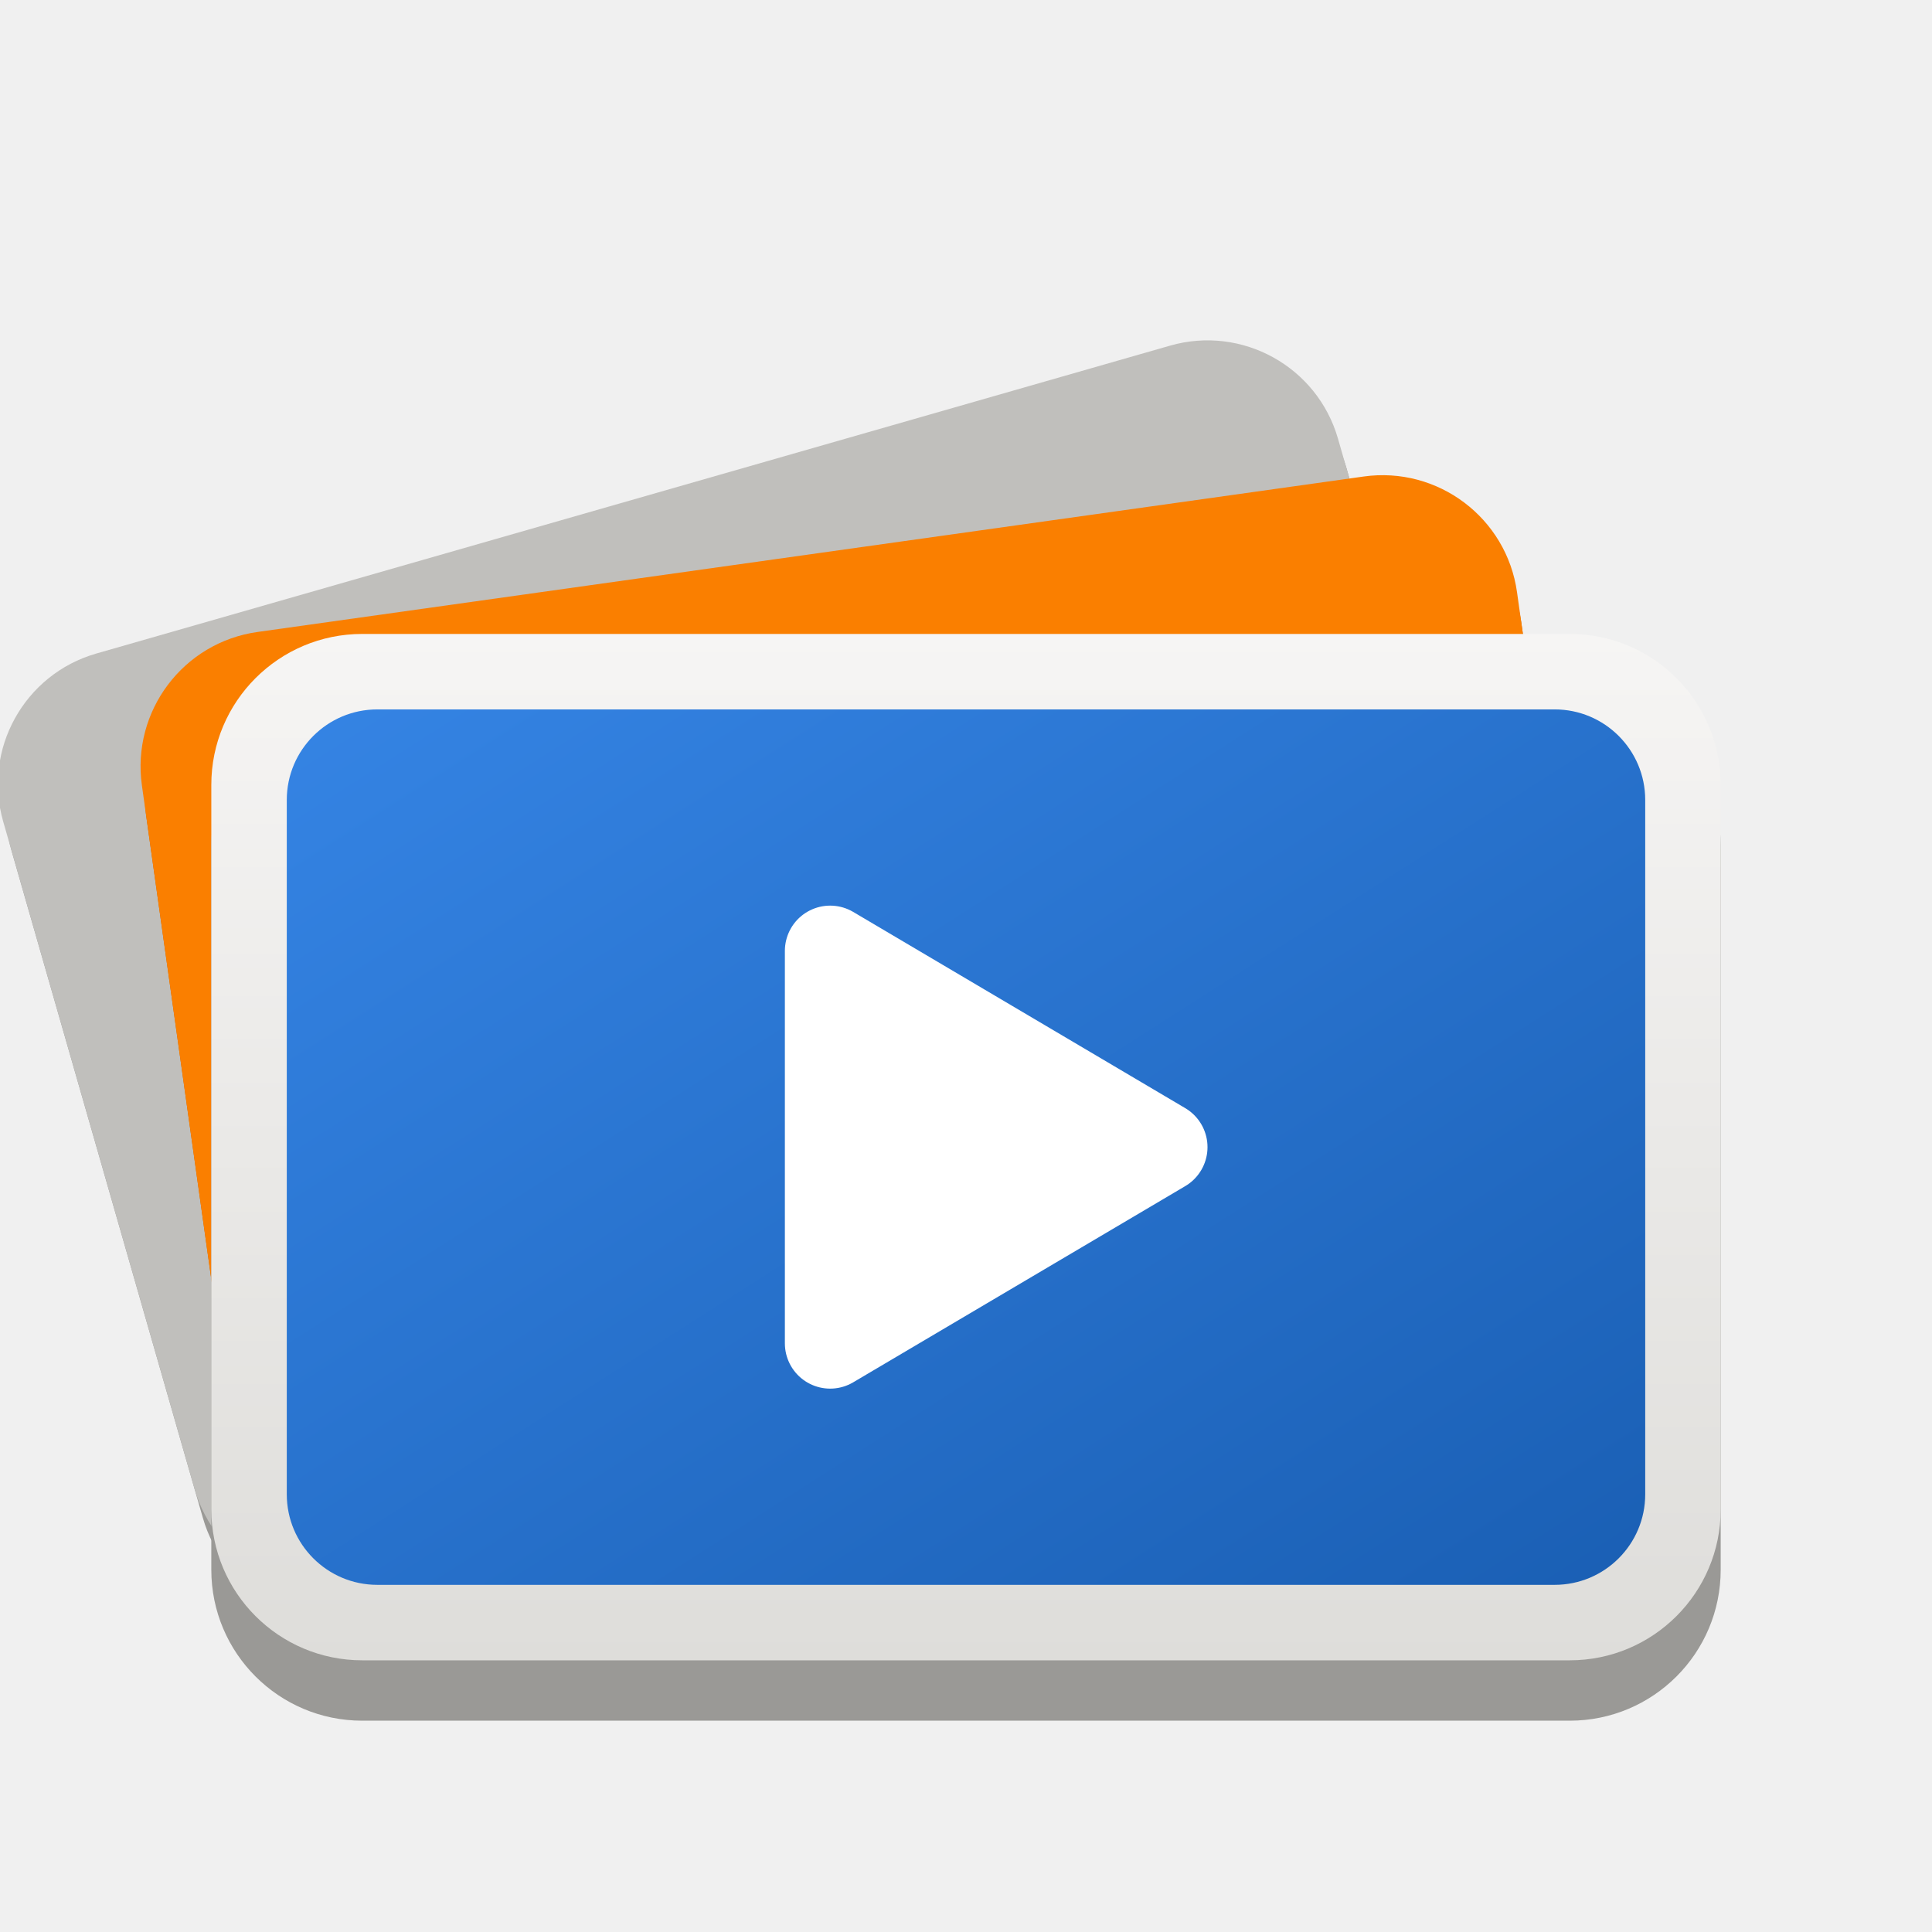
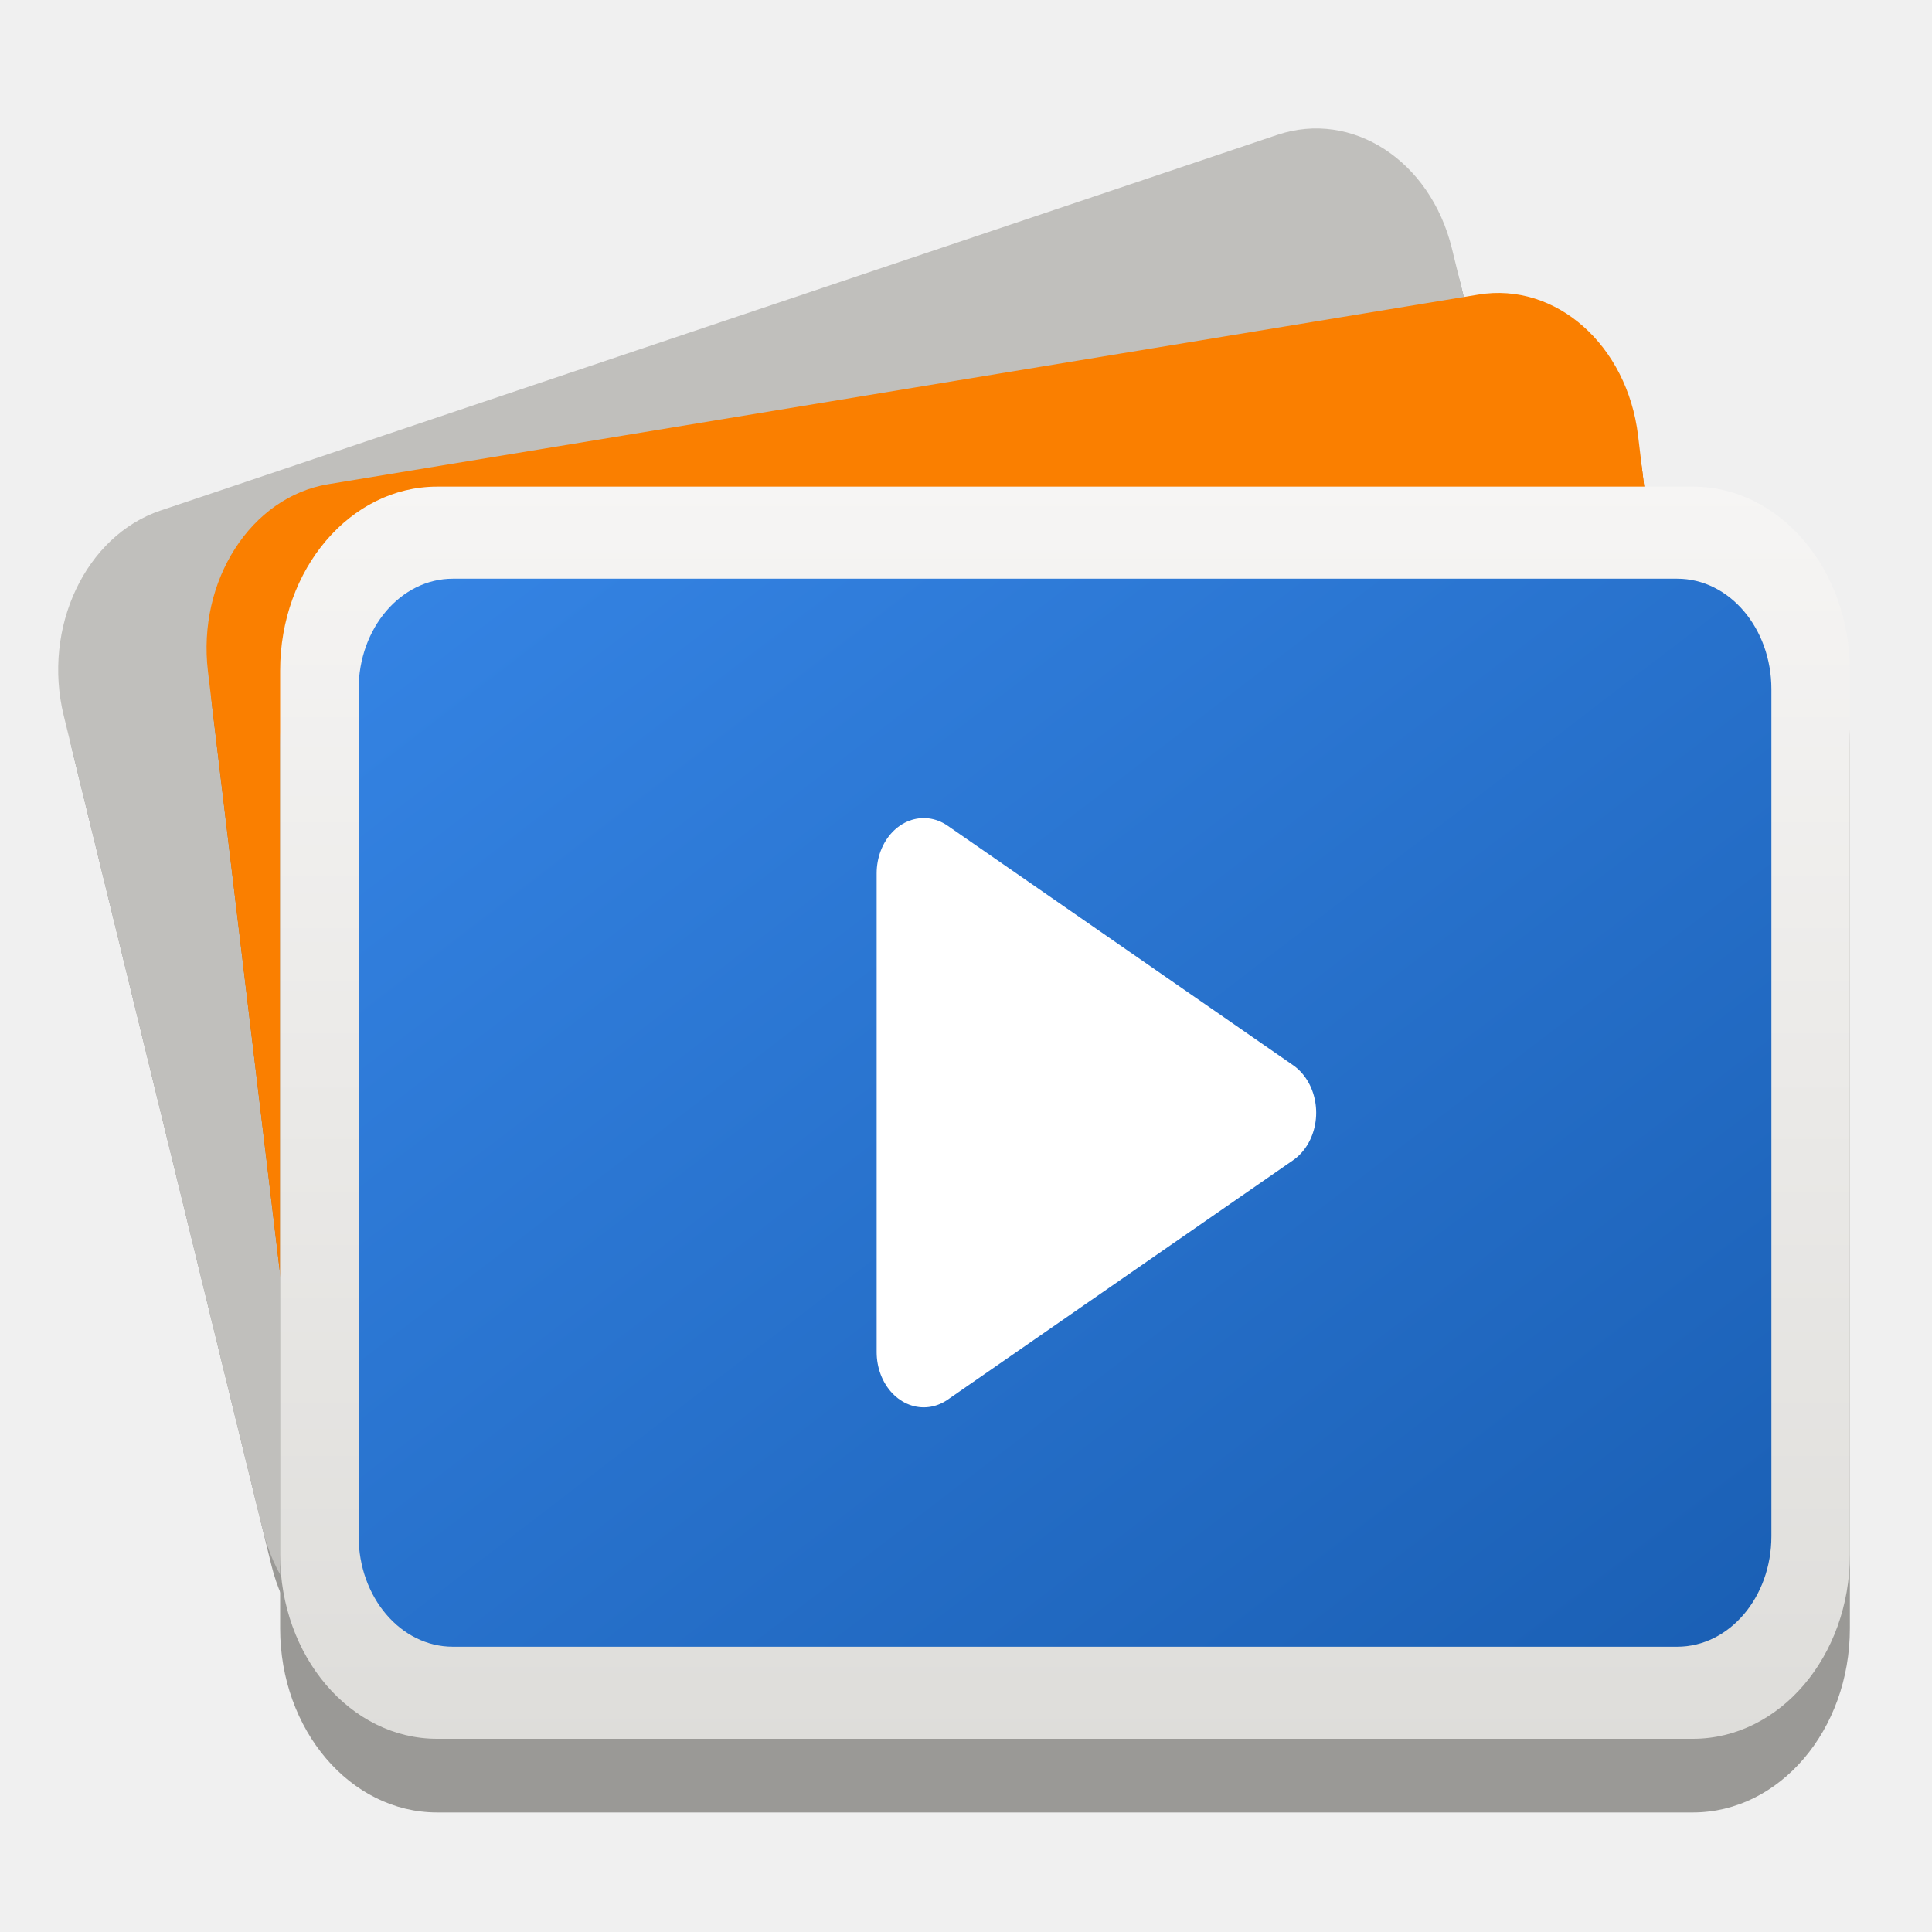
<svg xmlns="http://www.w3.org/2000/svg" width="128" height="128" viewBox="0 0 128 128">
  <defs>
    <linearGradient id="scr" x1="0" y1="0" x2="1" y2="1">
      <stop offset="0" stop-color="#3584e4" />
      <stop offset="1" stop-color="#1a5fb4" />
    </linearGradient>
    <linearGradient id="bz" x1="0" y1="0" x2="0" y2="1">
      <stop offset="0" stop-color="#f6f5f4" />
      <stop offset="1" stop-color="#deddda" />
    </linearGradient>
  </defs>
-   <g transform="rotate(-16 64 110)">
-     <rect x="18" y="32" width="92" height="64" rx="9" fill="#9a9996" />
-     <rect x="18" y="30" width="92" height="64" rx="9" fill="#c0bfbc" />
+   <g transform="matrix(1.04 0 0 1.22 4 -19)">
+     <g transform="rotate(-16 64 110)">
+       <rect x="18" y="32" width="92" height="64" rx="9" fill="#9a9996" />
+       <rect x="18" y="30" width="92" height="64" rx="9" fill="#c0bfbc" />
+     </g>
+     <g transform="rotate(-8 64 110)">
+       <rect x="18" y="38" width="92" height="64" rx="9" fill="#c46300" />
+       <rect x="18" y="36" width="92" height="64" rx="9" fill="#fa7f00" />
+     </g>
+     <rect x="14" y="46" width="100" height="68" rx="10" fill="#9a9996" />
+     <rect x="14" y="42" width="100" height="68" rx="10" fill="url(#bz)" />
+     <rect x="19" y="47" width="90" height="58" rx="6" fill="url(#scr)" />
+     <path d="M55 63v26l22-13z" fill="#fff" stroke="#fff" stroke-width="6" stroke-linejoin="round" />
  </g>
-   <g transform="rotate(-8 64 110)">
-     <rect x="18" y="38" width="92" height="64" rx="9" fill="#c46300" />
-     <rect x="18" y="36" width="92" height="64" rx="9" fill="#fa7f00" />
-   </g>
-   <rect x="14" y="46" width="100" height="68" rx="10" fill="#9a9996" />
-   <rect x="14" y="42" width="100" height="68" rx="10" fill="url(#bz)" />
-   <rect x="19" y="47" width="90" height="58" rx="6" fill="url(#scr)" />
-   <path d="M55 63v26l22-13z" fill="#fff" stroke="#fff" stroke-width="6" stroke-linejoin="round" />
</svg>
